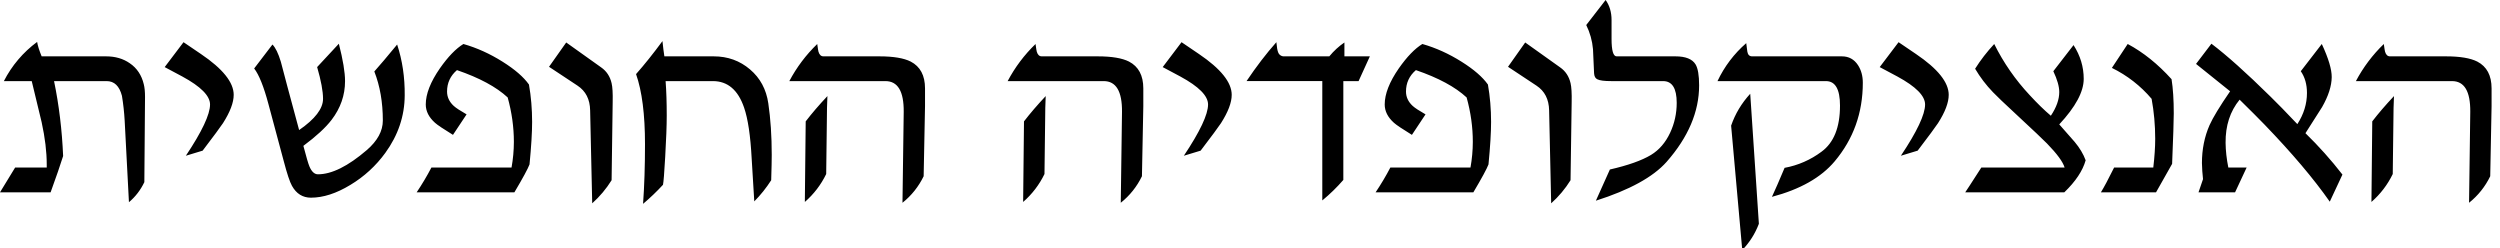
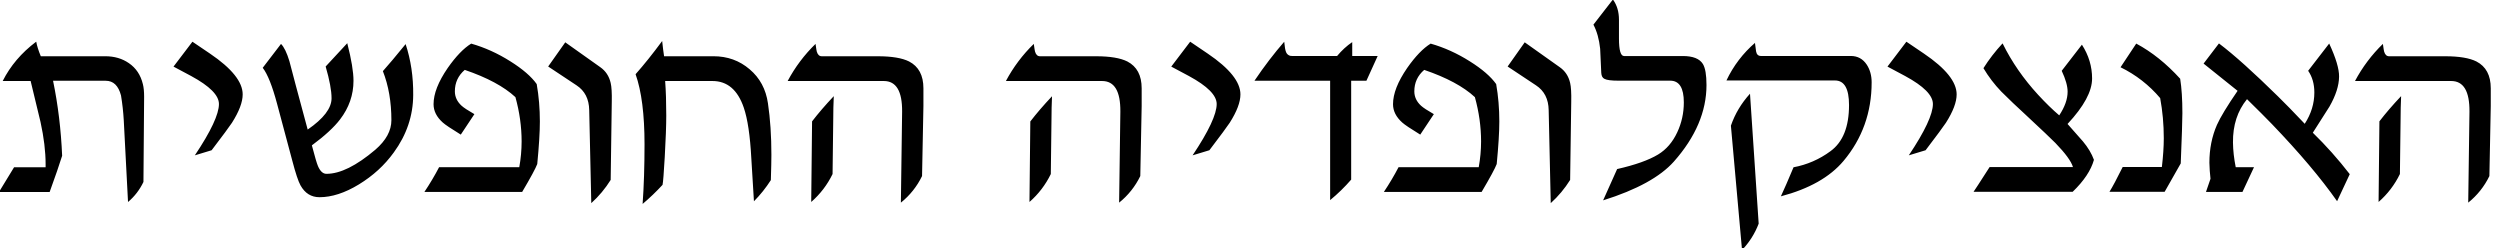
- <svg xmlns="http://www.w3.org/2000/svg" width="111" height="11">
-   <path fill="#000" fill-rule="nonzero" d="m77.71 4.163.384 5.773c-.166.44-.413.829-.738 1.166l-.494-5.523c.179-.521.461-.993.848-1.416zM29.413 1.825c.028.273.057.498.085.677h2.191c.623 0 1.16.194 1.612.58.451.383.722.885.812 1.508.101.687.152 1.45.152 2.289 0 .232-.008.606-.024 1.123a5.723 5.723 0 0 1-.751.94l-.116-1.905c-.053-1.009-.165-1.762-.336-2.258-.268-.785-.73-1.178-1.385-1.178h-2.1c.033.444.05.952.05 1.526 0 .448-.023 1.06-.068 1.837-.04.712-.073 1.125-.098 1.24a9.685 9.685 0 0 1-.885.847c.057-.793.086-1.676.086-2.648 0-1.323-.133-2.36-.397-3.113.374-.423.765-.912 1.172-1.465zm38.306.061 1.55 1.105c.24.167.394.4.464.702.04.166.057.445.049.836l-.05 3.473a4.717 4.717 0 0 1-.86 1.025l-.091-4.126c-.009-.492-.196-.858-.562-1.099l-1.263-.836.763-1.08zm-42.579 0 1.55 1.105c.24.167.395.4.465.702.04.166.057.445.048.836l-.048 3.473a4.717 4.717 0 0 1-.861 1.025l-.092-4.126c-.008-.492-.195-.858-.561-1.099l-1.264-.836.763-1.08zm80.701.067c.029.208.047.322.055.342.04.138.114.207.22.207h2.49c.618 0 1.08.078 1.385.232.424.22.635.617.635 1.19v.788l-.06 3.113a3.388 3.388 0 0 1-.94 1.178l.054-4.04c.008-.908-.262-1.362-.812-1.362h-4.266a6.538 6.538 0 0 1 1.24-1.648zm-59.863 0c.028.208.047.322.055.342.04.138.114.207.22.207h2.49c.618 0 1.08.078 1.385.232.423.22.635.617.635 1.19v.788l-.061 3.113a3.388 3.388 0 0 1-.94 1.178l.055-4.04c.008-.908-.263-1.362-.812-1.362H44.74a6.538 6.538 0 0 1 1.239-1.648zm-9.693 0c.029.208.047.322.055.342.041.138.114.207.22.207h2.49c.619 0 1.08.078 1.386.232.423.22.635.617.635 1.19v.788l-.061 3.113a3.388 3.388 0 0 1-.94 1.178l.055-4.04c.008-.908-.263-1.362-.812-1.362h-4.267a6.538 6.538 0 0 1 1.24-1.648zM1.648 1.862c.028.17.096.384.201.64h2.863c.407 0 .757.102 1.05.306.317.215.525.527.622.933.037.143.055.33.055.562l-.03 3.784c-.167.35-.395.647-.684.891l-.19-3.625a10.265 10.265 0 0 0-.121-1.099c-.114-.435-.34-.653-.678-.653H2.4c.22 1.066.354 2.175.403 3.326-.118.379-.304.916-.556 1.612H0L.671 7.44h1.404V7.3c0-.558-.075-1.182-.226-1.874-.146-.61-.293-1.219-.44-1.825H.172a4.965 4.965 0 0 1 1.477-1.74zm104.645 2.404c-.017.358-.025.7-.025 1.026l-.03 2.435a3.884 3.884 0 0 1-.946 1.239c0-.126.012-1.318.036-3.577.269-.35.59-.724.965-1.123zm-59.864 0c-.016.358-.024.7-.024 1.026l-.03 2.435a3.884 3.884 0 0 1-.947 1.239v-.054l.037-3.523c.269-.35.59-.724.964-1.123zm-9.692 0c-.016.358-.024.7-.024 1.026l-.03 2.435a3.884 3.884 0 0 1-.947 1.239v-.097l.037-3.48c.268-.35.59-.724.964-1.123zm61.45-2.325c.68.513 1.555 1.296 2.625 2.35.293.285.69.691 1.19 1.22.285-.439.427-.9.427-1.385 0-.378-.091-.7-.274-.964l.933-1.209c.297.639.444 1.13.44 1.471-.004.395-.147.838-.427 1.33-.245.387-.49.774-.739 1.16a17.78 17.78 0 0 1 1.642 1.837l-.562 1.203c-.716-1.022-1.68-2.16-2.893-3.418-.26-.269-.63-.639-1.11-1.111-.424.517-.631 1.156-.623 1.917.004.35.045.716.122 1.098h.812l-.513 1.099h-1.623l.2-.586a7.673 7.673 0 0 1-.048-.714c0-.607.112-1.166.336-1.679.15-.337.456-.84.915-1.507l-1.513-1.215.683-.897zM71.29 0c.175.244.263.541.263.891v.836c0 .517.075.775.225.775h2.613c.447 0 .744.118.89.354.107.175.16.487.16.934 0 1.172-.483 2.305-1.447 3.4-.598.671-1.644 1.245-3.137 1.721l.622-1.385c.806-.184 1.414-.4 1.825-.647.362-.22.645-.548.849-.983.195-.415.293-.859.293-1.33 0-.644-.202-.965-.605-.965h-2.3c-.31 0-.515-.026-.617-.08-.09-.04-.138-.13-.147-.268l-.048-1.068a3.007 3.007 0 0 0-.3-1.074L71.29 0zM56.671 1.874c.02.228.047.378.08.451a.267.267 0 0 0 .268.177h2.002c.203-.244.427-.45.671-.616v.616h1.13l-.501 1.099h-.677v4.388a7.74 7.74 0 0 1-.934.91V3.6h-3.363c.435-.647.877-1.223 1.324-1.727zm-41.626.067c.183.716.275 1.27.275 1.66 0 .627-.2 1.2-.598 1.721-.265.346-.682.73-1.252 1.154.13.496.22.801.269.915.098.232.224.348.378.348.61 0 1.333-.358 2.167-1.074.476-.411.714-.848.714-1.312 0-.81-.126-1.536-.378-2.18.24-.268.578-.667 1.013-1.196.232.704.344 1.457.336 2.259-.004.915-.291 1.766-.86 2.551a5.248 5.248 0 0 1-1.551 1.422c-.623.379-1.207.568-1.752.568-.366 0-.647-.175-.842-.525-.098-.175-.22-.541-.366-1.099l-.678-2.527c-.207-.777-.419-1.306-.635-1.586.061-.078.332-.432.812-1.063.134.135.259.39.372.763.098.363.194.725.287 1.087l.525 1.947c.708-.488 1.062-.95 1.062-1.386 0-.337-.087-.807-.262-1.41l.964-1.037zm62.488-.025.049.379c.024.138.095.207.213.207h3.986c.305 0 .543.13.714.391.143.22.214.48.214.781 0 1.335-.417 2.499-1.251 3.491-.603.717-1.53 1.242-2.784 1.575.139-.297.326-.726.562-1.288a3.899 3.899 0 0 0 1.636-.714c.549-.399.824-1.082.824-2.05 0-.725-.208-1.087-.623-1.087h-4.816a5.104 5.104 0 0 1 1.276-1.685zm-56.958.037c.598.171 1.178.433 1.74.787.545.342.935.68 1.171 1.014.094.537.14 1.09.14 1.66 0 .464-.038 1.092-.115 1.886-.07.187-.293.6-.672 1.239H18.5c.245-.366.463-.733.654-1.099h3.558a6.47 6.47 0 0 0 .104-1.141c0-.655-.092-1.312-.275-1.972-.504-.468-1.255-.872-2.252-1.214-.293.252-.44.57-.44.952 0 .244.1.458.3.64.093.086.283.21.567.373l-.604.91c-.431-.265-.698-.444-.8-.538-.272-.244-.408-.514-.408-.811 0-.468.21-1.003.628-1.606.362-.516.71-.876 1.044-1.08zm42.578 0c.598.171 1.178.433 1.74.787.545.342.935.68 1.171 1.014.094.537.14 1.09.14 1.66 0 .464-.038 1.092-.115 1.886-.07.187-.293.6-.672 1.239h-4.34c.245-.366.463-.733.654-1.099h3.558a6.47 6.47 0 0 0 .104-1.141c0-.655-.091-1.312-.275-1.972-.504-.468-1.255-.872-2.252-1.214-.293.252-.44.57-.44.952 0 .244.1.458.3.64.093.086.283.21.567.373l-.604.91c-.431-.265-.698-.444-.8-.538-.272-.244-.408-.514-.408-.811 0-.468.21-1.003.628-1.606.363-.516.71-.876 1.044-1.08zm25.39 0a9.469 9.469 0 0 0 1.575 2.27c.334.363.647.668.94.916.249-.374.373-.724.373-1.05 0-.248-.088-.557-.263-.927l.897-1.16c.302.468.452.968.452 1.501 0 .57-.362 1.243-1.086 2.02.228.261.455.52.683.776.224.268.387.541.489.818-.13.464-.446.938-.947 1.422h-4.4c.036-.049.275-.415.714-1.099h3.699c-.074-.252-.334-.608-.782-1.068-.162-.167-.61-.59-1.342-1.27-.558-.516-.91-.852-1.056-1.007a5.576 5.576 0 0 1-.794-1.043c.244-.387.527-.753.849-1.099zm5.927 0c.692.37 1.34.891 1.947 1.563.065.406.098.915.098 1.525 0 .302-.025 1.046-.073 2.234l-.714 1.264H93.28c.134-.216.33-.582.586-1.099h1.74c.056-.48.085-.905.085-1.275 0-.607-.053-1.199-.159-1.777a5.447 5.447 0 0 0-1.764-1.373l.702-1.062zm-86.322-.08.775.526c.969.655 1.453 1.259 1.453 1.812 0 .342-.159.761-.476 1.258-.11.167-.411.573-.903 1.22l-.745.226c.716-1.074 1.074-1.833 1.074-2.276 0-.383-.409-.796-1.227-1.24l-.787-.42c.033-.041.311-.41.836-1.105zm76.148 0 .775.526c.968.655 1.452 1.259 1.452 1.812 0 .342-.158.761-.476 1.258-.11.167-.41.573-.903 1.22l-.745.226c.717-1.074 1.075-1.833 1.075-2.276 0-.383-.41-.796-1.227-1.24l-.788-.42c.033-.041.312-.41.837-1.105zm-31.836 0 .775.526c.968.655 1.453 1.259 1.453 1.812 0 .342-.16.761-.477 1.258-.11.167-.41.573-.903 1.22l-.745.226c.717-1.074 1.075-1.833 1.075-2.276 0-.383-.41-.796-1.227-1.24l-.787-.42.836-1.105z" />
+ <svg xmlns="http://www.w3.org/2000/svg" viewBox="0 0 111 11">
+   <path d="m77.7 4.16.385 5.77a3.463 3.463 0 0 1-.739 1.17l-.494-5.52c.179-.521.462-.993.848-1.42zM29.4 1.82c.029.273.057.498.085.677h2.19c.623 0 1.16.193 1.61.58.452.382.722.885.812 1.51.102.688.153 1.45.153 2.29 0 .232-.008.606-.024 1.12a5.727 5.727 0 0 1-.751.94l-.116-1.9c-.053-1.01-.165-1.76-.336-2.26-.269-.785-.73-1.18-1.39-1.18h-2.1c.033.444.049.952.049 1.53 0 .448-.023 1.06-.067 1.84-.041.712-.073 1.13-.098 1.24a9.71 9.71 0 0 1-.885.848c.057-.793.085-1.68.085-2.65 0-1.32-.132-2.36-.397-3.11.374-.423.765-.911 1.17-1.46zm38.3.061 1.55 1.1c.24.167.395.401.464.702.04.167.057.446.049.836l-.049 3.47a4.843 4.843 0 0 1-.861 1.03l-.092-4.13c-.008-.492-.195-.859-.562-1.1l-1.26-.836.763-1.08zm-42.6 0 1.55 1.1c.24.167.395.401.464.702.04.167.057.446.049.836l-.049 3.47a4.843 4.843 0 0 1-.861 1.03l-.092-4.13c-.008-.492-.195-.859-.562-1.1l-1.26-.836.763-1.08zm80.7.067c.029.208.047.321.055.342.04.138.114.208.22.208h2.49c.618 0 1.08.077 1.39.232.423.22.635.616.635 1.19v.787l-.061 3.11a3.416 3.416 0 0 1-.94 1.18l.055-4.04c.008-.907-.262-1.36-.812-1.36h-4.27a6.664 6.664 0 0 1 1.24-1.65zm-59.9 0c.029.208.047.321.055.342.04.138.114.208.22.208h2.49c.618 0 1.08.077 1.39.232.423.22.635.616.635 1.19v.787l-.061 3.11a3.416 3.416 0 0 1-.94 1.18l.055-4.04c.008-.907-.262-1.36-.812-1.36h-4.27a6.664 6.664 0 0 1 1.24-1.65zm-9.69 0c.029.208.047.321.055.342.04.138.114.208.22.208h2.49c.618 0 1.08.077 1.39.232.423.22.635.616.635 1.19v.787l-.061 3.11a3.416 3.416 0 0 1-.94 1.18l.055-4.04c.008-.907-.262-1.36-.812-1.36h-4.27a6.664 6.664 0 0 1 1.24-1.65zm-34.6-.091c.029.17.096.385.201.64h2.86c.407 0 .757.103 1.05.306.317.216.525.527.623.934.037.142.055.33.055.562l-.03 3.78c-.168.35-.396.646-.685.89l-.189-3.63a10.343 10.343 0 0 0-.122-1.1c-.114-.435-.34-.653-.677-.653h-2.34c.22 1.07.354 2.17.403 3.33-.118.378-.303.916-.555 1.61h-2.25l.671-1.1h1.4v-.14c0-.557-.075-1.18-.226-1.87-.146-.61-.293-1.22-.439-1.82H.12c.338-.67.83-1.25 1.48-1.74zm105 2.4c-.016.358-.024.7-.024 1.03l-.03 2.44a3.899 3.899 0 0 1-.947 1.24c0-.127.012-1.32.037-3.58.269-.35.59-.724.964-1.12zm-59.9 0c-.016.358-.024.7-.024 1.03l-.03 2.44a3.899 3.899 0 0 1-.947 1.24v-.054c.002-.278.014-1.45.037-3.52.269-.35.59-.724.964-1.12zm-9.69 0c-.016.358-.024.7-.024 1.03l-.03 2.44a3.899 3.899 0 0 1-.947 1.24v-.098l.037-3.48c.269-.35.59-.724.964-1.12zm61.5-2.33c.68.512 1.55 1.3 2.62 2.35.293.285.69.692 1.19 1.22.285-.44.427-.901.427-1.39 0-.378-.092-.7-.275-.964l.934-1.21c.297.639.444 1.13.439 1.47-.004.395-.146.838-.427 1.33-.244.387-.49.773-.739 1.16.582.566 1.13 1.18 1.64 1.84l-.562 1.2c-.716-1.02-1.68-2.16-2.89-3.42-.26-.27-.631-.64-1.11-1.11-.423.517-.631 1.16-.623 1.92.004.35.045.716.122 1.1h.812l-.513 1.1h-1.62l.201-.586a7.669 7.669 0 0 1-.049-.714c0-.606.112-1.17.336-1.68.151-.338.456-.84.916-1.51l-1.51-1.21.684-.897zm-26.9-1.94c.175.243.262.54.262.89v.836c0 .517.075.775.226.775h2.61c.448 0 .745.118.891.354.106.175.159.486.159.934 0 1.17-.482 2.31-1.45 3.4-.598.671-1.64 1.25-3.14 1.72l.623-1.39c.806-.183 1.41-.399 1.82-.647.362-.22.645-.547.848-.983.195-.415.293-.859.293-1.33 0-.643-.201-.964-.604-.964h-2.3c-.309 0-.515-.026-.616-.079-.09-.04-.138-.13-.146-.269l-.049-1.07c-.045-.419-.144-.777-.299-1.07l.861-1.11zm-14.6 1.87c.02.228.047.378.08.452a.267.267 0 0 0 .268.176h2c.203-.243.427-.45.671-.615v.615h1.13l-.5 1.1h-.677v4.39a7.653 7.653 0 0 1-.934.91v-5.3h-3.36c.435-.647.877-1.22 1.32-1.73zm-41.6.067c.183.716.275 1.27.275 1.66 0 .627-.199 1.2-.598 1.72-.264.346-.682.73-1.25 1.15.13.496.22.802.269.916.098.232.224.348.378.348.61 0 1.33-.358 2.17-1.07.476-.411.714-.848.714-1.31 0-.81-.126-1.54-.378-2.18.24-.27.578-.667 1.01-1.2.232.704.344 1.46.336 2.26-.004.916-.291 1.77-.861 2.55-.411.57-.928 1.04-1.55 1.42s-1.21.568-1.75.568c-.366 0-.647-.175-.842-.525-.098-.175-.22-.541-.366-1.1L12.3 4.6c-.208-.777-.419-1.31-.635-1.59.061-.078.332-.431.812-1.06.134.134.258.389.372.763.098.362.193.724.287 1.09l.525 1.95c.708-.488 1.06-.95 1.06-1.39 0-.338-.087-.808-.262-1.41l.964-1.04zm62.5-.025.049.378c.024.138.095.208.214.208h3.99c.305 0 .543.13.714.391.142.22.214.48.214.781 0 1.33-.417 2.5-1.25 3.49-.602.716-1.53 1.24-2.78 1.57.138-.297.326-.726.562-1.29a3.962 3.962 0 0 0 1.64-.714c.549-.399.824-1.08.824-2.05 0-.724-.208-1.09-.623-1.09h-4.82a5.045 5.045 0 0 1 1.28-1.68zm-57 .037c.598.17 1.18.433 1.74.787.545.342.936.68 1.17 1.01.094.537.14 1.09.14 1.66 0 .464-.039 1.09-.116 1.89-.07.187-.293.6-.671 1.24h-4.34c.244-.366.462-.732.653-1.1h3.56a6.47 6.47 0 0 0 .104-1.14c0-.655-.092-1.31-.275-1.97-.505-.468-1.26-.873-2.25-1.21-.293.252-.439.57-.439.952 0 .244.1.458.299.64.094.086.283.21.568.373l-.604.909c-.431-.264-.698-.444-.8-.537-.273-.244-.409-.515-.409-.812 0-.468.21-1 .629-1.61.362-.517.71-.877 1.04-1.08zm42.6 0c.598.17 1.18.433 1.74.787.545.342.936.68 1.17 1.01.094.537.14 1.09.14 1.66 0 .464-.039 1.09-.116 1.89-.07.187-.293.6-.671 1.24h-4.34c.244-.366.462-.732.653-1.1h3.56a6.47 6.47 0 0 0 .104-1.14c0-.655-.092-1.31-.275-1.97-.505-.468-1.26-.873-2.25-1.21-.293.252-.439.57-.439.952 0 .244.1.458.299.64.094.086.283.21.568.373l-.604.909c-.431-.264-.698-.444-.8-.537-.273-.244-.409-.515-.409-.812 0-.468.21-1 .629-1.61.362-.517.71-.877 1.04-1.08zm25.4 0c.403.818.928 1.57 1.57 2.27.334.362.647.667.94.916.248-.374.372-.724.372-1.05 0-.248-.088-.557-.262-.928l.897-1.16c.301.468.452.968.452 1.5 0 .57-.362 1.24-1.09 2.02.228.26.456.519.684.775.224.269.387.54.488.818-.13.464-.446.938-.946 1.42h-4.4c.037-.049.275-.415.714-1.1h3.7c-.073-.252-.334-.608-.781-1.07-.163-.167-.61-.59-1.34-1.27a32.718 32.718 0 0 1-1.06-1.01 5.694 5.694 0 0 1-.793-1.04c.244-.387.527-.753.848-1.1zm5.93 0c.692.37 1.34.89 1.95 1.56.065.407.098.916.098 1.53 0 .3-.025 1.05-.073 2.23l-.715 1.26h-2.45c.135-.216.33-.582.587-1.1h1.74c.056-.48.085-.905.085-1.28 0-.606-.053-1.2-.16-1.78a5.398 5.398 0 0 0-1.76-1.37l.703-1.06zm-86.3-.08.775.525c.968.655 1.45 1.26 1.45 1.81 0 .342-.159.761-.476 1.26-.11.167-.411.574-.903 1.22l-.745.226c.716-1.07 1.07-1.83 1.07-2.28 0-.382-.409-.795-1.23-1.24l-.787-.42c.033-.041.311-.41.836-1.1zm76.1 0 .775.525c.968.655 1.45 1.26 1.45 1.81 0 .342-.159.761-.476 1.26-.11.167-.411.574-.903 1.22l-.745.226c.716-1.07 1.07-1.83 1.07-2.28 0-.382-.409-.795-1.23-1.24l-.787-.42c.033-.041.311-.41.836-1.1zm-31.8 0 .775.525c.968.655 1.45 1.26 1.45 1.81 0 .342-.159.761-.476 1.26-.11.167-.411.574-.903 1.22l-.745.226c.716-1.07 1.07-1.83 1.07-2.28 0-.382-.409-.795-1.23-1.24l-.787-.42c.033-.041.311-.41.836-1.1z" fill="#000" fill-rule="nonzero" />
</svg>
